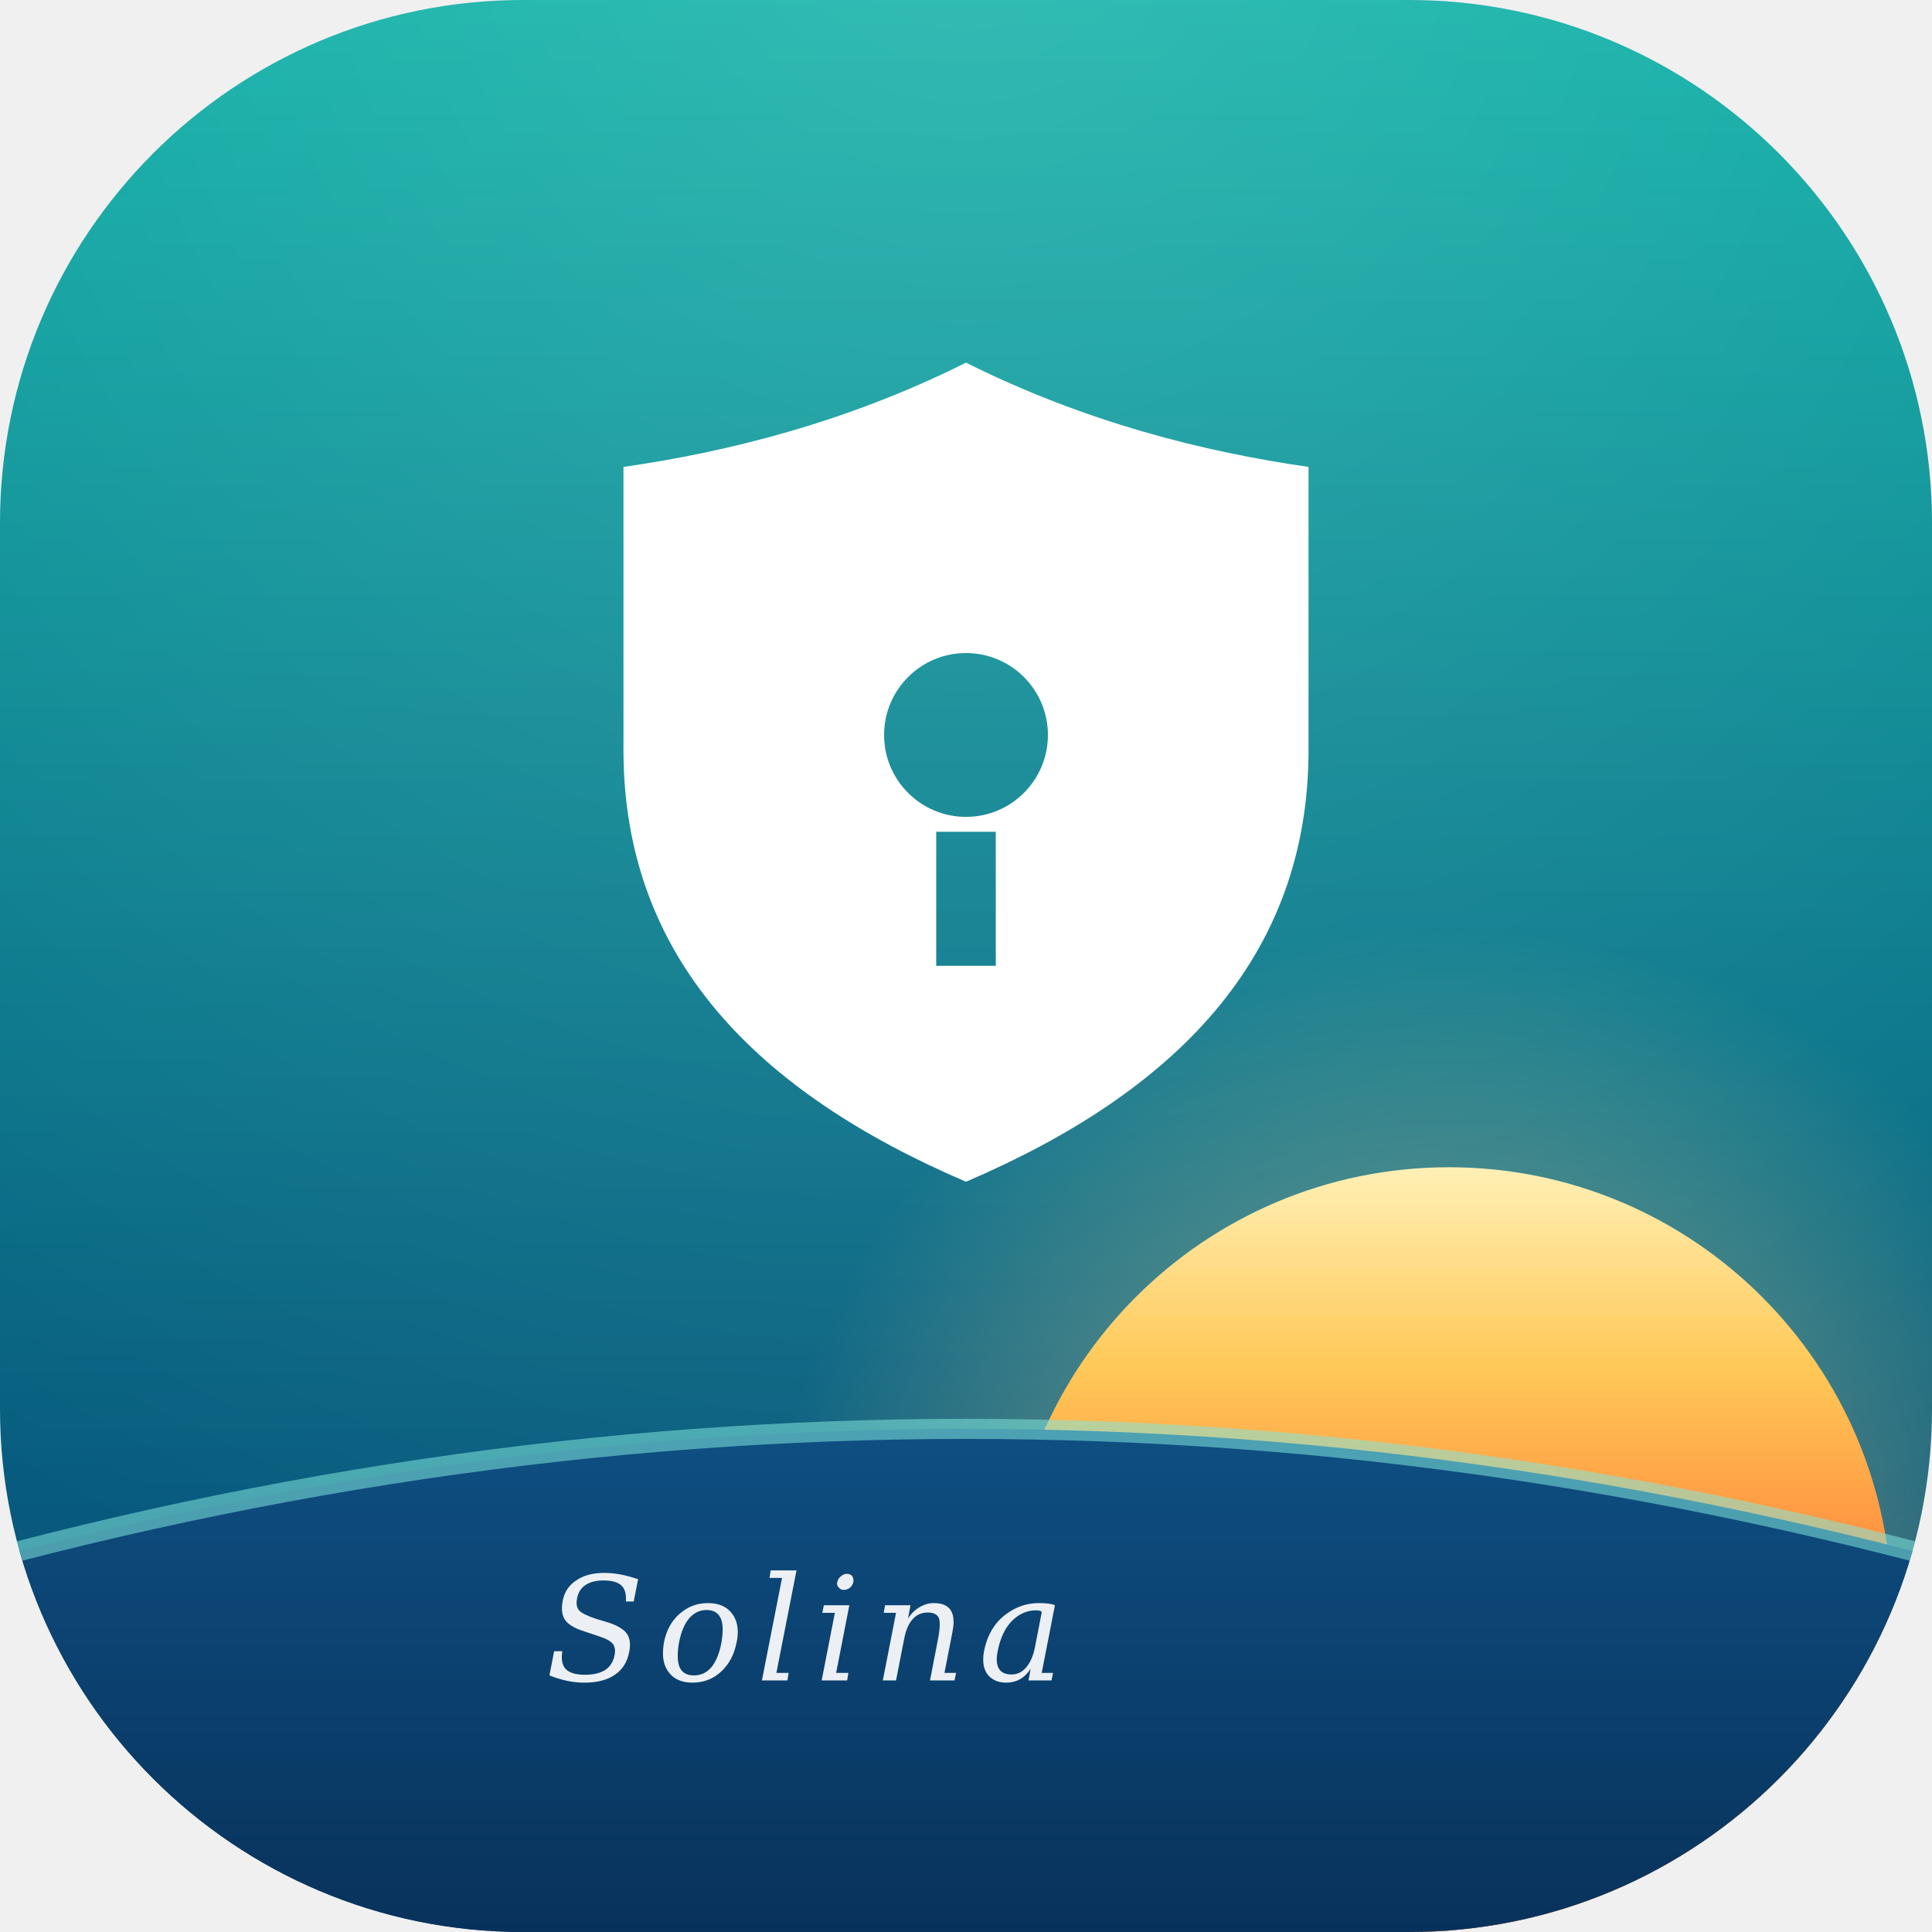
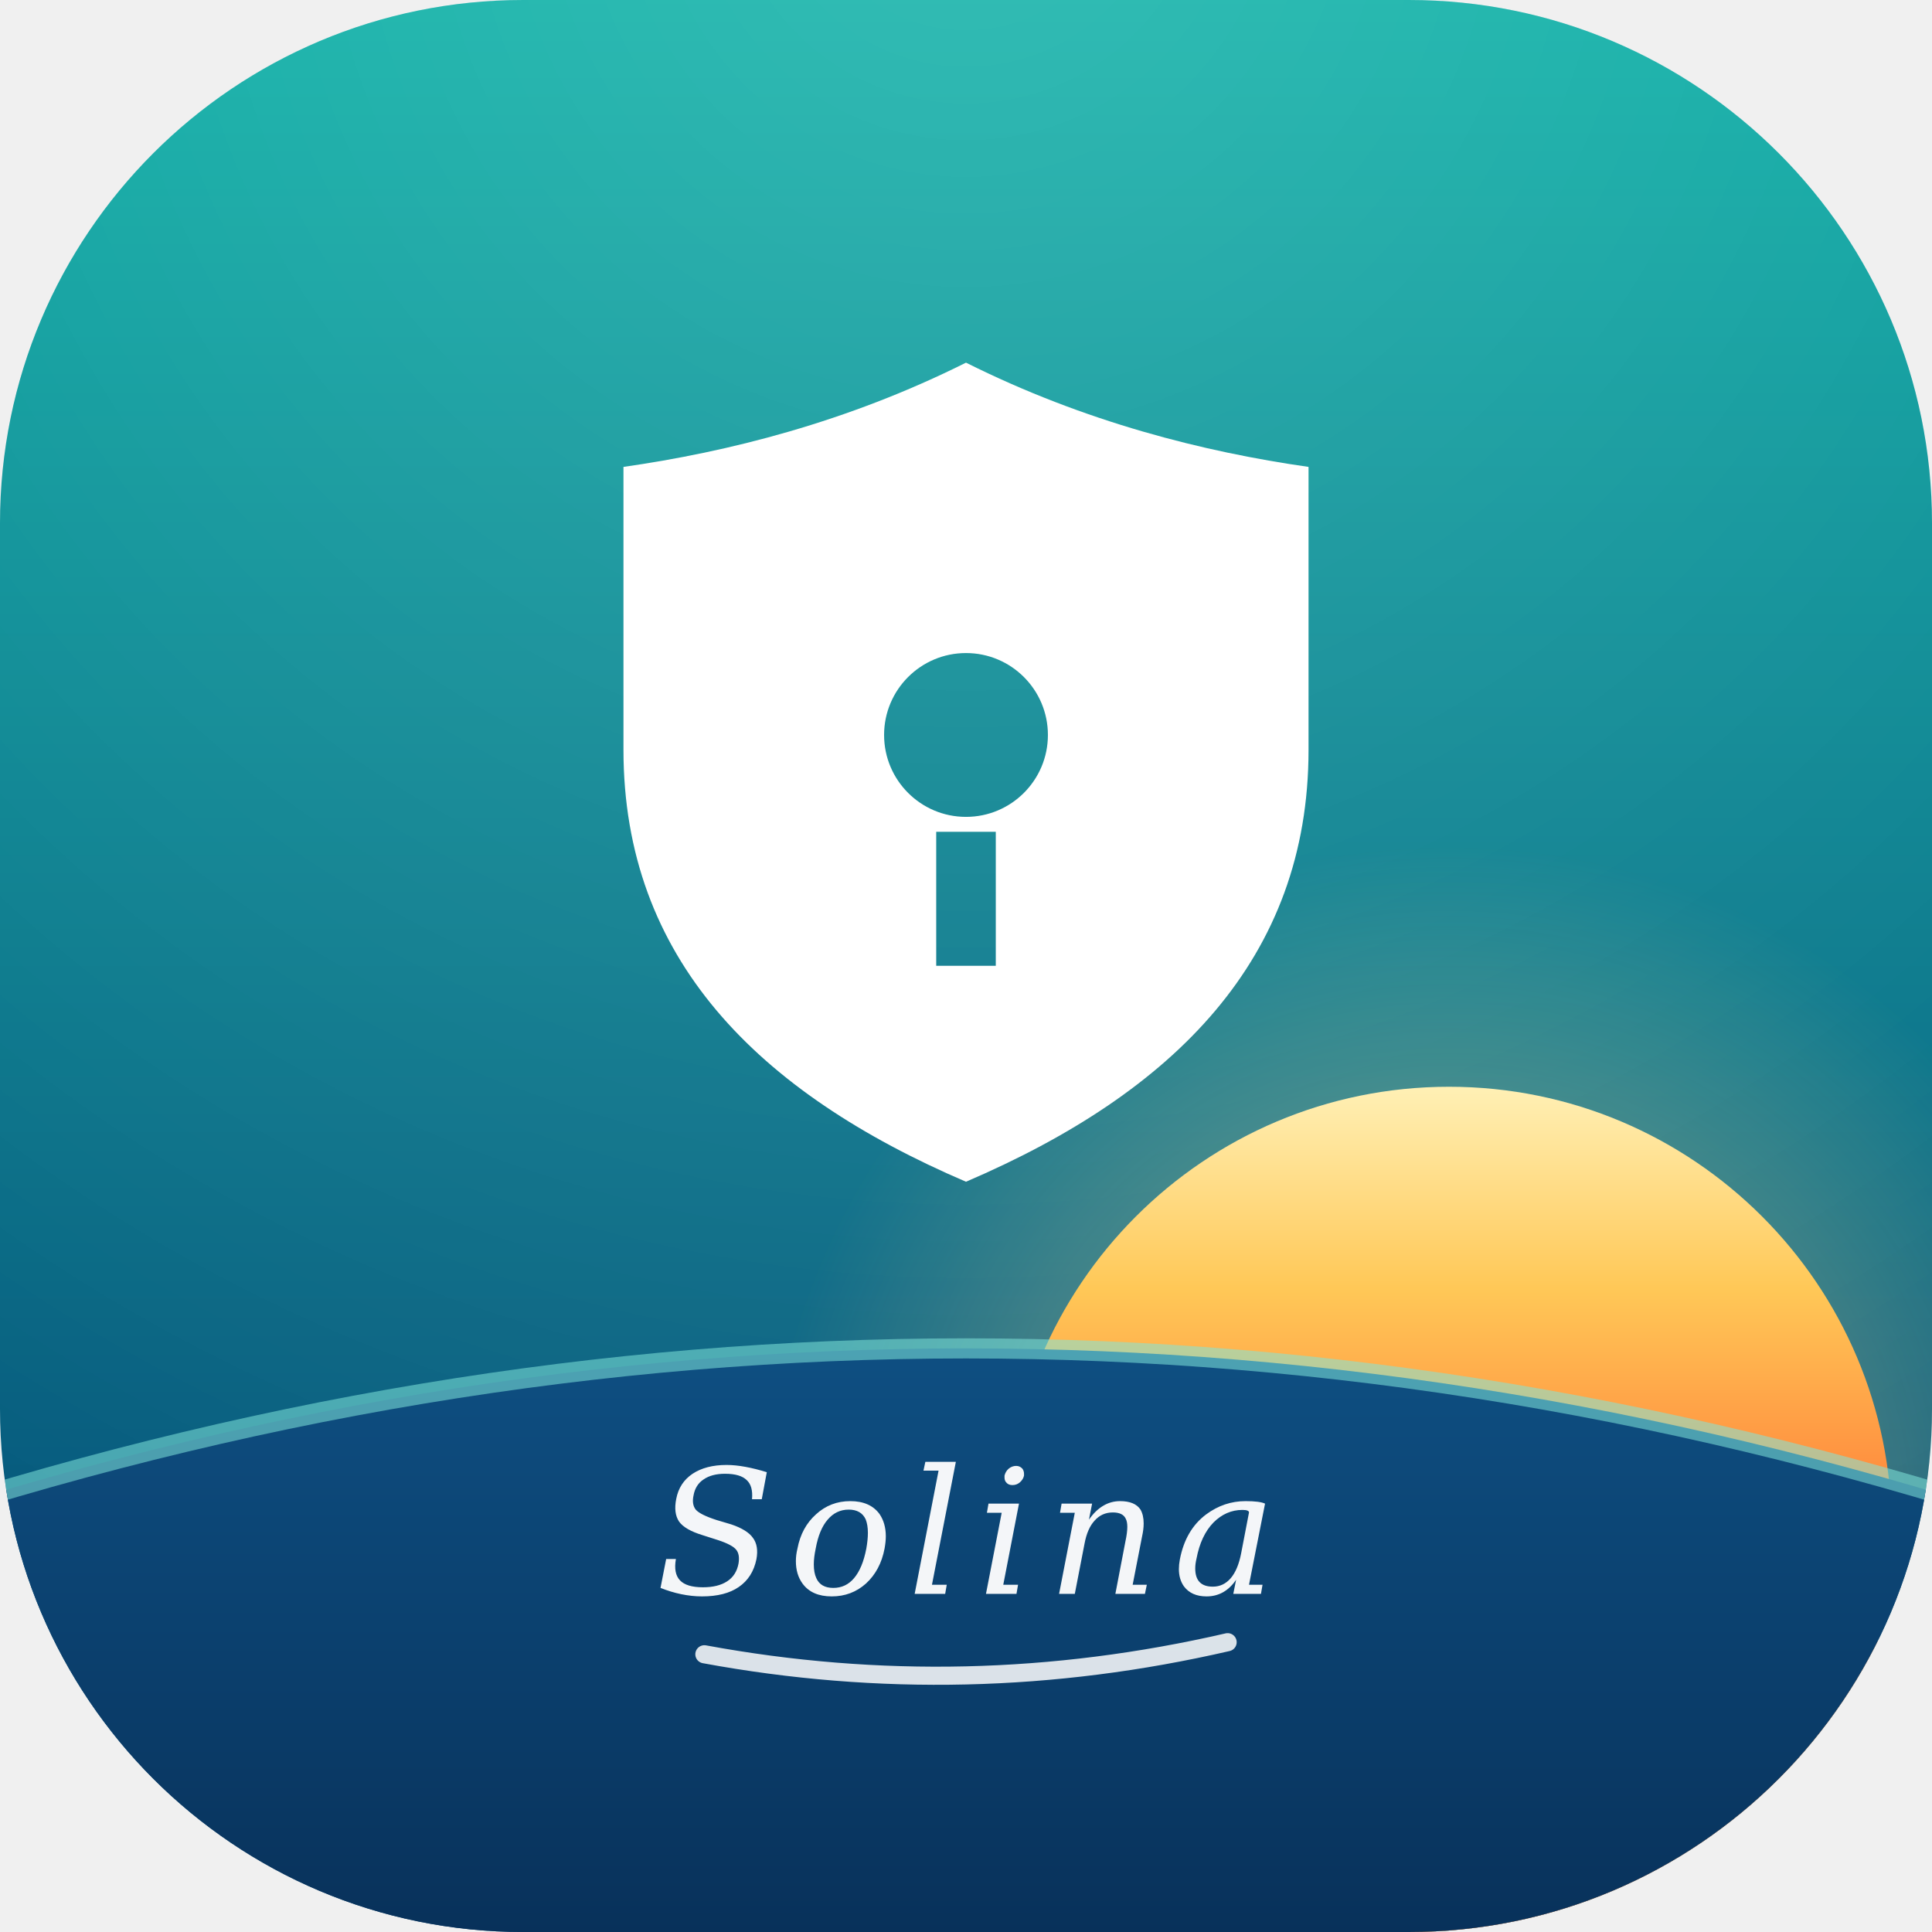
<svg xmlns="http://www.w3.org/2000/svg" viewBox="6 6 96 96">
  <defs>
    <linearGradient id="g" x1="0" y1="0" x2="0" y2="1">
      <stop offset="0" stop-color="#00B3A5" />
      <stop offset="1" stop-color="#0A3C70" />
    </linearGradient>
    <radialGradient id="h" cx="0.5" cy="0" r="0.85">
      <stop offset="0" stop-color="#fff" stop-opacity="0.20" />
      <stop offset="1" stop-color="#fff" stop-opacity="0" />
    </radialGradient>
-     <linearGradient id="sun" gradientUnits="userSpaceOnUse" x1="0" y1="64" x2="0" y2="84">
+     <linearGradient id="sun" gradientUnits="userSpaceOnUse" x1="0" y1="60" x2="0" y2="80">
      <stop offset="0" stop-color="#FFF0B5" />
      <stop offset="0.5" stop-color="#FFC857" />
      <stop offset="1" stop-color="#FF8A3D" />
    </linearGradient>
    <radialGradient id="glow" cx="0.5" cy="0.5" r="0.5">
      <stop offset="0" stop-color="#FFD98A" stop-opacity=".55" />
      <stop offset="1" stop-color="#FFD98A" stop-opacity="0" />
    </radialGradient>
    <linearGradient id="hz" x1="0" y1="0" x2="0" y2="1">
      <stop offset="0" stop-color="#0E4F82" />
      <stop offset="1" stop-color="#072B52" />
    </linearGradient>
  </defs>
  <clipPath id="c">
    <rect x="6" y="6" width="96" height="96" rx="26" />
  </clipPath>
  <g clip-path="url(#c)">
    <rect width="108" height="108" fill="url(#g)" />
    <rect width="108" height="108" fill="url(#h)" />
-     <circle cx="78" cy="86" r="34" fill="url(#glow)" />
-     <circle cx="78" cy="86" r="22" fill="url(#sun)" />
-     <path d="M0 85Q54 69 108 85V108H0z" fill="url(#hz)" />
-     <path d="M0 85Q54 69 108 85" fill="none" stroke="#7FE6DA" stroke-opacity=".55" stroke-width="1" />
-     <text x="46" y="89.5" font-family="DejaVu Serif" font-style="italic" font-size="7.2" letter-spacing=".6" fill="#fff" fill-opacity=".92" text-anchor="middle">Solina</text>
+     <circle cx="78" cy="82" r="34" fill="url(#glow)" />
+     <circle cx="78" cy="82" r="22" fill="url(#sun)" />
+     <path d="M0 82Q54 64 108 82V108H0z" fill="url(#hz)" />
+     <path d="M0 82Q54 64 108 82" fill="none" stroke="#7FE6DA" stroke-opacity=".55" stroke-width="1" />
+     <text x="54" y="85.2" font-family="DejaVu Serif" font-style="italic" font-size="8.64" letter-spacing=".7" fill="#fff" fill-opacity=".95" text-anchor="middle">Solina</text>
+     <path d="M41 88.2Q54 90.6 67 87.6" fill="none" stroke="#fff" stroke-opacity=".85" stroke-width="0.9" stroke-linecap="round" />
  </g>
  <g transform="translate(0 -10) translate(54 54) scale(0.74) translate(-54 -54)">
    <path d="M54 27C62 31 70 33 77 34V53C77 67 68 76 54 82C40 76 31 67 31 53V34C38 33 46 31 54 27z M54 46.5a5.5 5.5 0 1 0 0 11a5.5 5.5 0 1 0 0-11z M52 58.5h4v9h-4z" fill="#FFFFFF" fill-rule="evenodd" opacity="1" />
  </g>
</svg>
